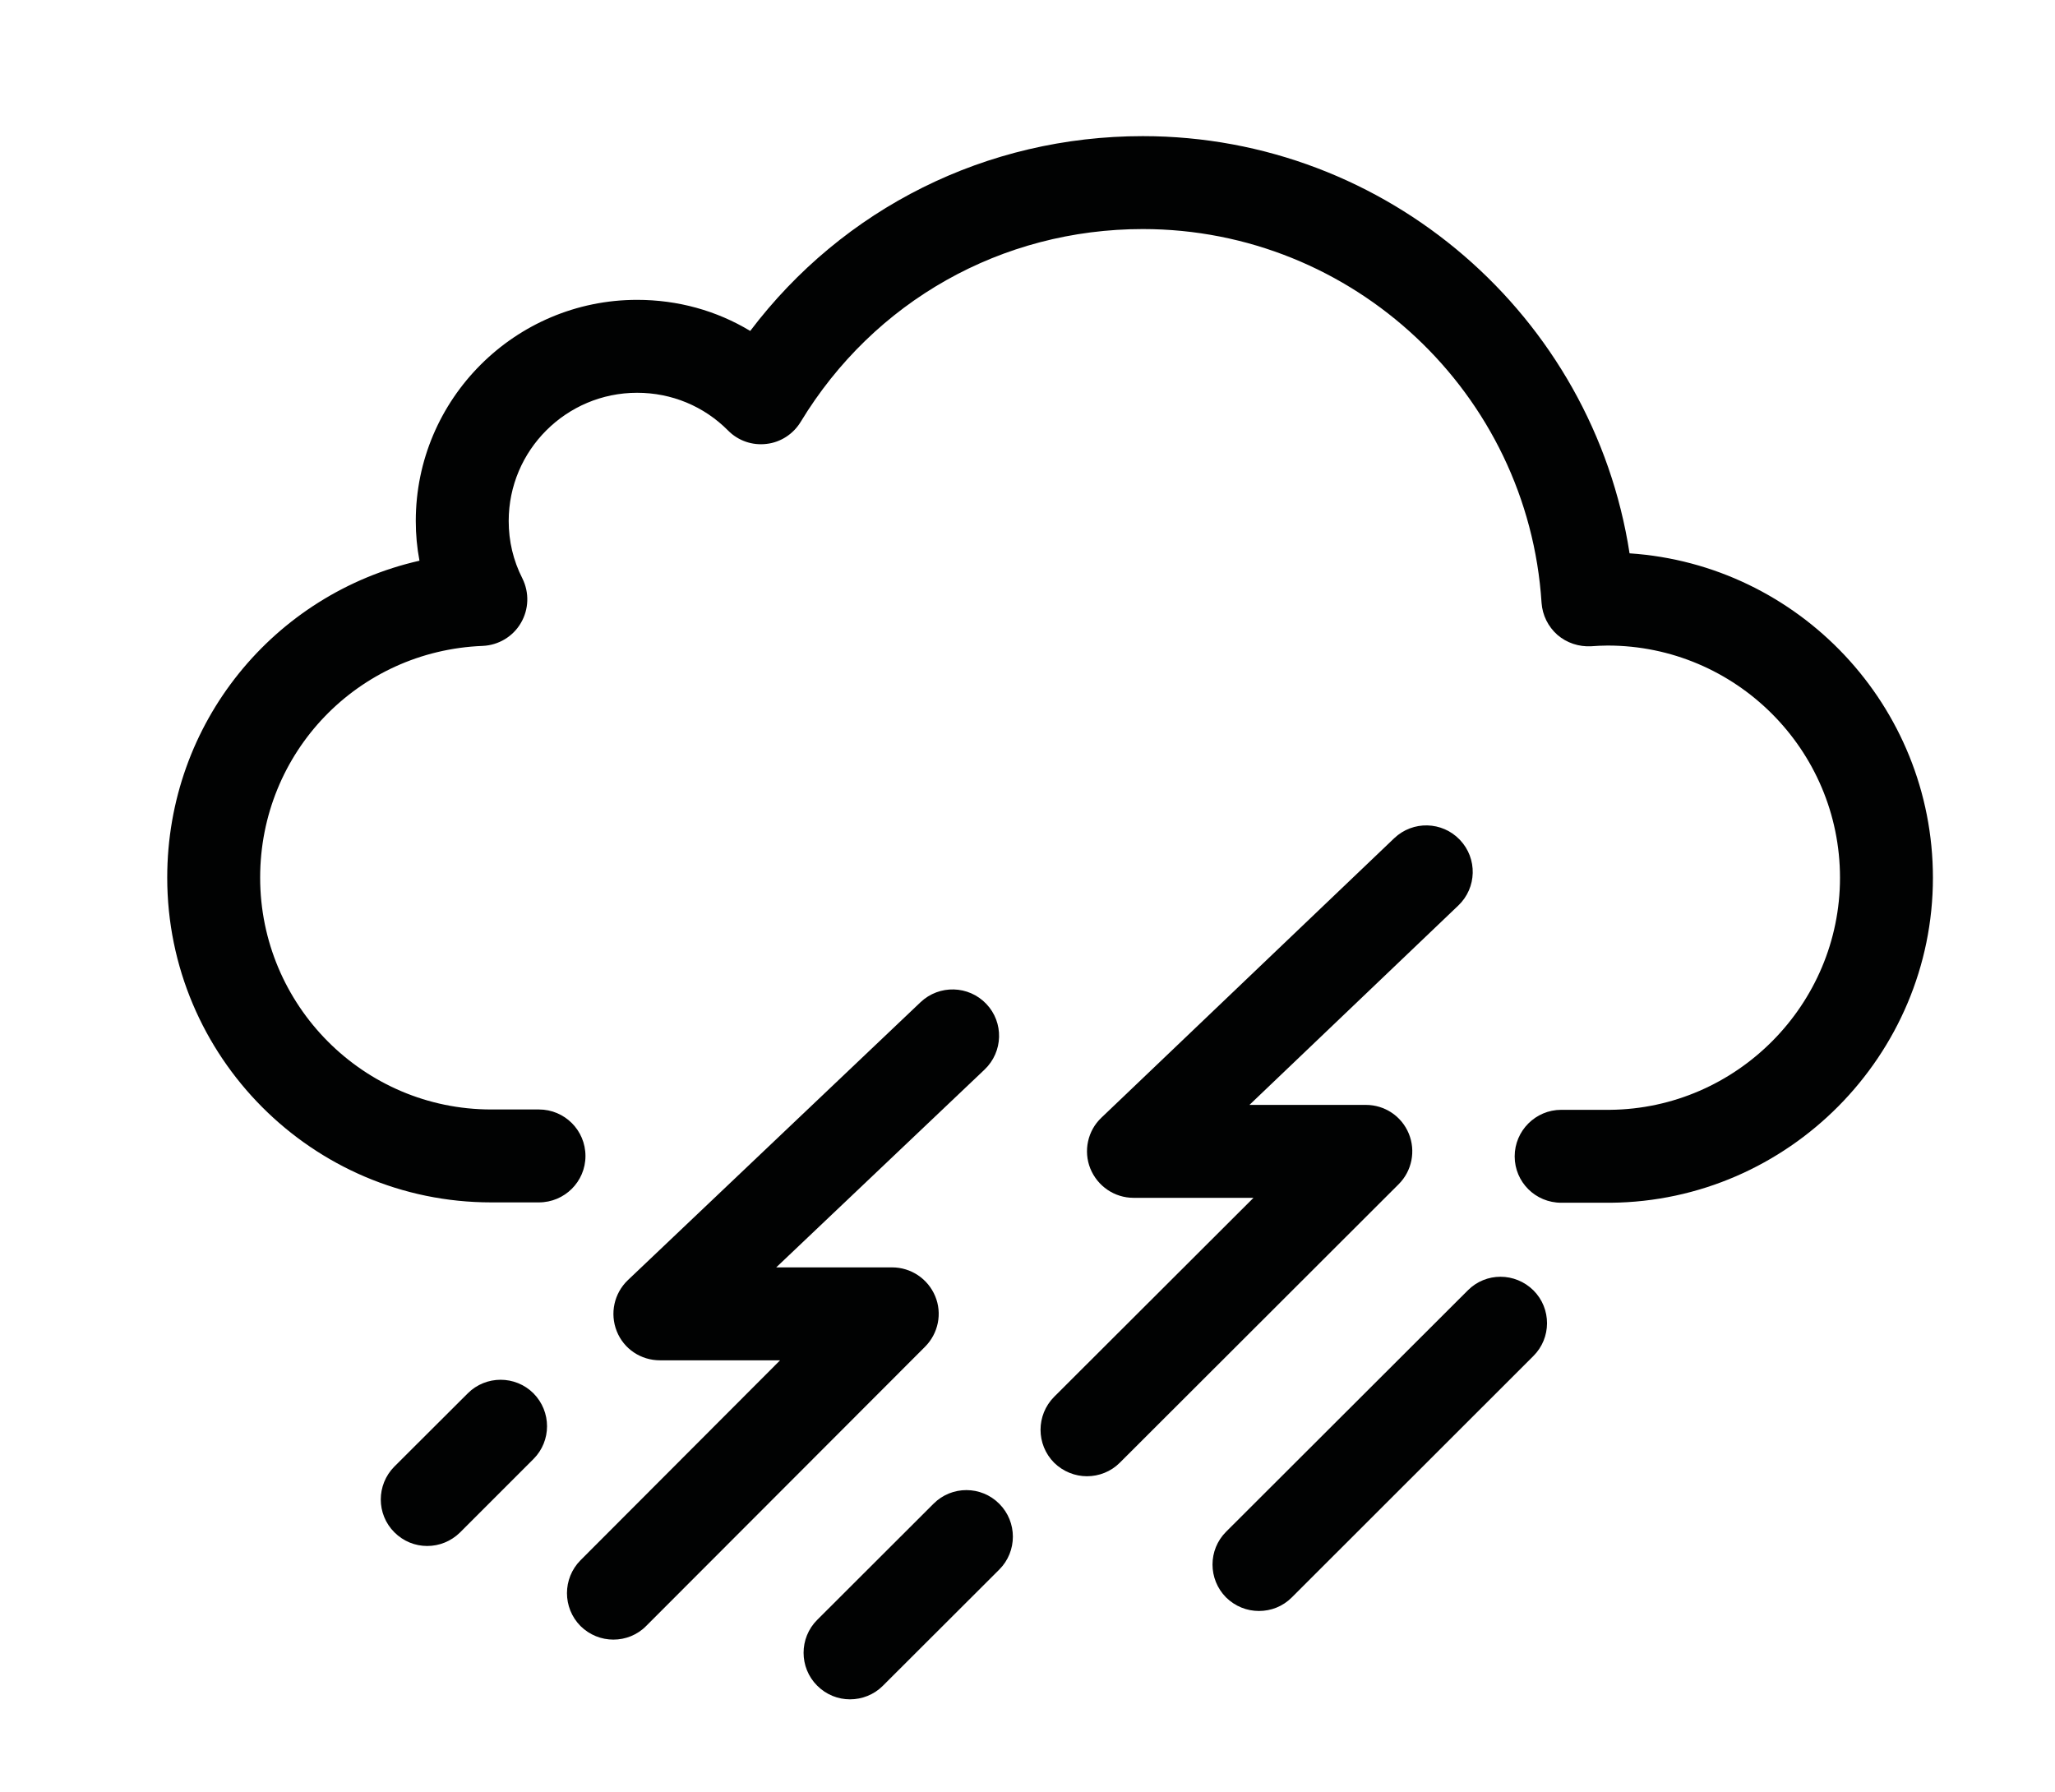
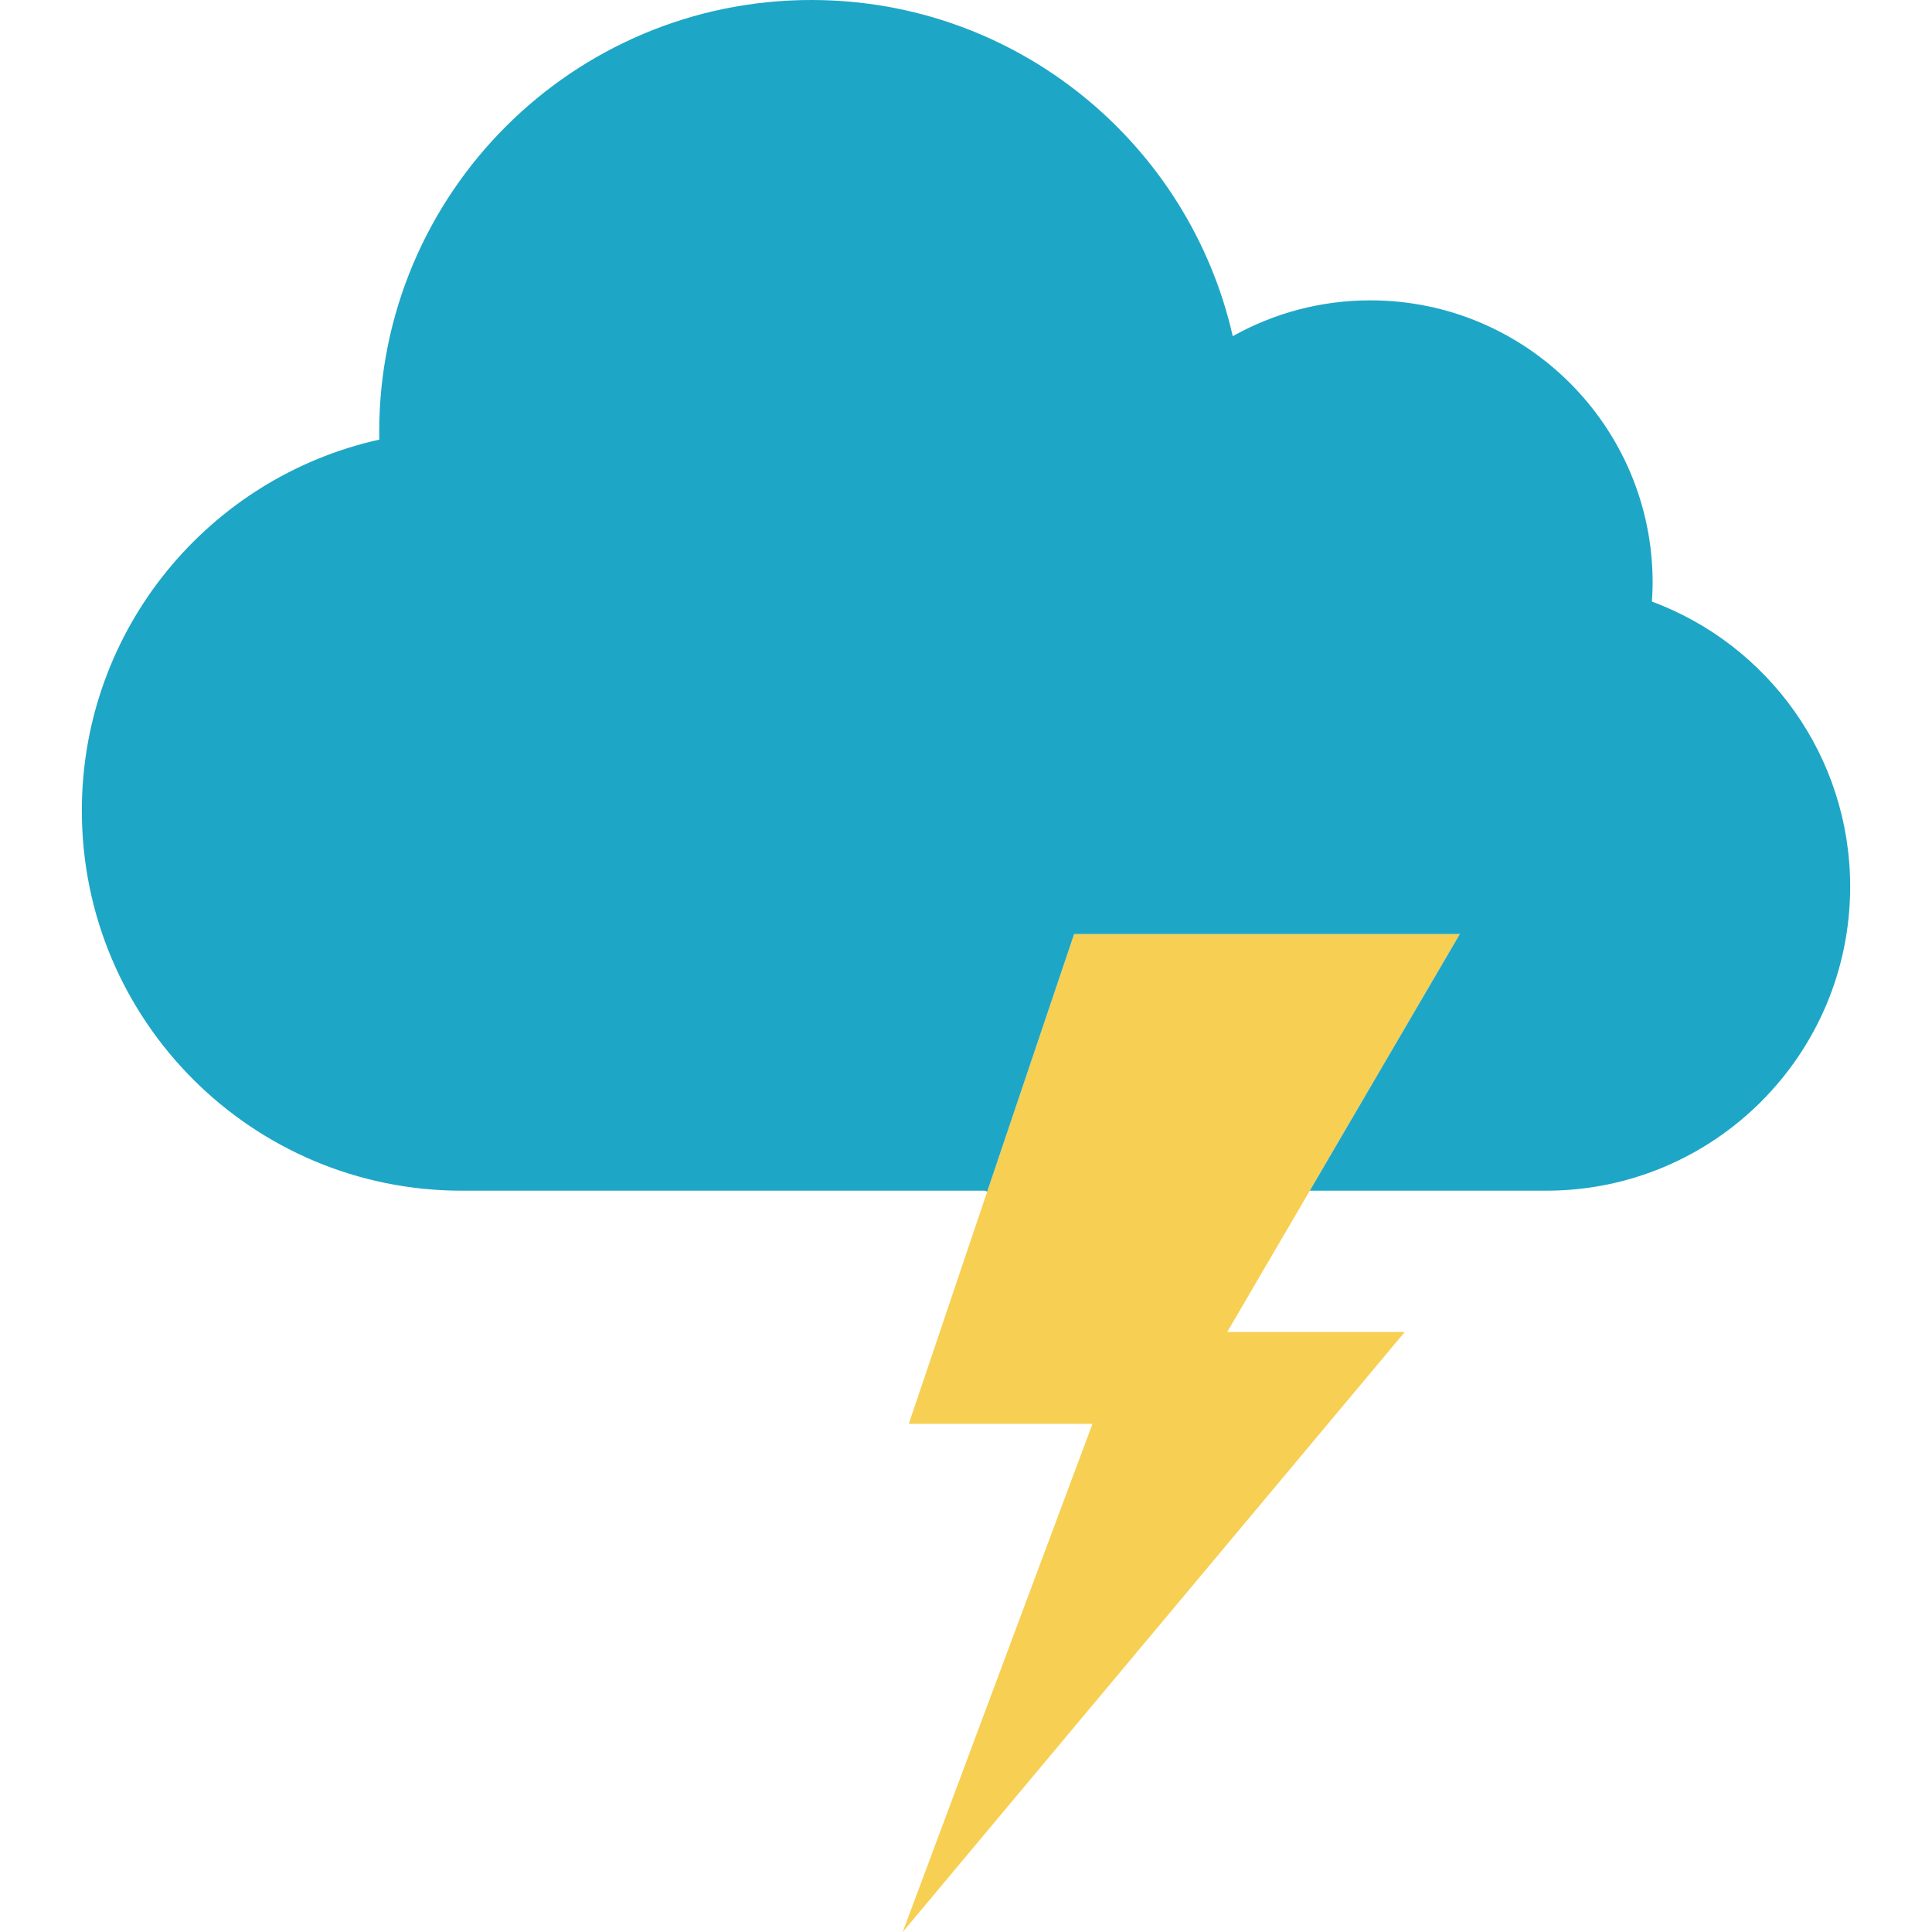
- <svg xmlns="http://www.w3.org/2000/svg" xmlns:ns1="http://xml.openoffice.org/svg/export" version="1.2" width="116.99mm" height="101.99mm" viewBox="3031 1431 11699 10199" preserveAspectRatio="xMidYMid" fill-rule="evenodd" stroke-width="28.222" stroke-linejoin="round" xml:space="preserve">
-   <defs class="ClipPathGroup">
-     <clipPath id="presentation_clip_path" clipPathUnits="userSpaceOnUse">
-       <rect x="3031" y="1431" width="11699" height="10199" />
-     </clipPath>
-     <clipPath id="presentation_clip_path_shrink" clipPathUnits="userSpaceOnUse">
-       <rect x="3042" y="1441" width="11676" height="10179" />
-     </clipPath>
-   </defs>
-   <defs class="TextShapeIndex">
-     <g ns1:slide="id1" ns1:id-list="id3" />
-   </defs>
-   <defs class="EmbeddedBulletChars">
-     <g id="bullet-char-template-57356" transform="scale(0.0004882812,-0.0004882812)">
-       <path d="M 580,1141 L 1163,571 580,0 -4,571 580,1141 Z" />
-     </g>
-     <g id="bullet-char-template-57354" transform="scale(0.0004882812,-0.0004882812)">
-       <path d="M 8,1128 L 1137,1128 1137,0 8,0 8,1128 Z" />
-     </g>
-     <g id="bullet-char-template-10146" transform="scale(0.0004882812,-0.0004882812)">
-       <path d="M 174,0 L 602,739 174,1481 1456,739 174,0 Z M 1358,739 L 309,1346 659,739 1358,739 Z" />
-     </g>
-     <g id="bullet-char-template-10132" transform="scale(0.0004882812,-0.0004882812)">
-       <path d="M 2015,739 L 1276,0 717,0 1260,543 174,543 174,936 1260,936 717,1481 1274,1481 2015,739 Z" />
-     </g>
-     <g id="bullet-char-template-10007" transform="scale(0.0004882812,-0.0004882812)">
-       <path d="M 0,-2 C -7,14 -16,27 -25,37 L 356,567 C 262,823 215,952 215,954 215,979 228,992 255,992 264,992 276,990 289,987 310,991 331,999 354,1012 L 381,999 492,748 772,1049 836,1024 860,1049 C 881,1039 901,1025 922,1006 886,937 835,863 770,784 769,783 710,716 594,584 L 774,223 C 774,196 753,168 711,139 L 727,119 C 717,90 699,76 672,76 641,76 570,178 457,381 L 164,-76 C 142,-110 111,-127 72,-127 30,-127 9,-110 8,-76 1,-67 -2,-52 -2,-32 -2,-23 -1,-13 0,-2 Z" />
-     </g>
-     <g id="bullet-char-template-10004" transform="scale(0.0004882812,-0.0004882812)">
-       <path d="M 285,-33 C 182,-33 111,30 74,156 52,228 41,333 41,471 41,549 55,616 82,672 116,743 169,778 240,778 293,778 328,747 346,684 L 369,508 C 377,444 397,411 428,410 L 1163,1116 C 1174,1127 1196,1133 1229,1133 1271,1133 1292,1118 1292,1087 L 1292,965 C 1292,929 1282,901 1262,881 L 442,47 C 390,-6 338,-33 285,-33 Z" />
-     </g>
-     <g id="bullet-char-template-9679" transform="scale(0.0004882812,-0.0004882812)">
-       <path d="M 813,0 C 632,0 489,54 383,161 276,268 223,411 223,592 223,773 276,916 383,1023 489,1130 632,1184 813,1184 992,1184 1136,1130 1245,1023 1353,916 1407,772 1407,592 1407,412 1353,268 1245,161 1136,54 992,0 813,0 Z" />
-     </g>
-     <g id="bullet-char-template-8226" transform="scale(0.0004882812,-0.0004882812)">
-       <path d="M 346,457 C 273,457 209,483 155,535 101,586 74,649 74,723 74,796 101,859 155,911 209,963 273,989 346,989 419,989 480,963 531,910 582,859 608,796 608,723 608,648 583,586 532,535 482,483 420,457 346,457 Z" />
-     </g>
-     <g id="bullet-char-template-8211" transform="scale(0.0004882812,-0.0004882812)">
-       <path d="M -4,459 L 1135,459 1135,606 -4,606 -4,459 Z" />
-     </g>
-     <g id="bullet-char-template-61548" transform="scale(0.0004882812,-0.0004882812)">
-       <path d="M 173,740 C 173,903 231,1043 346,1159 462,1274 601,1332 765,1332 928,1332 1067,1274 1183,1159 1299,1043 1357,903 1357,740 1357,577 1299,437 1183,322 1067,206 928,148 765,148 601,148 462,206 346,322 231,437 173,577 173,740 Z" />
-     </g>
-   </defs>
-   <defs class="TextEmbeddedBitmaps" />
-   <g class="SlideGroup">
-     <g>
-       <g id="container-id1">
-         <g id="id1" class="Slide" clip-path="url(#presentation_clip_path)">
-           <g class="Page">
-             <g class="Graphic">
-               <g id="id3">
-                 <rect class="BoundingBox" stroke="none" fill="none" x="3031" y="1431" width="11700" height="10200" />
-                 <defs>
-                   <clipPath id="clip_path_1" clipPathUnits="userSpaceOnUse">
-                     <path d="M 3031,1431 L 14730,1431 14730,11630 3031,11630 3031,1431 Z" />
-                   </clipPath>
-                 </defs>
-                 <g clip-path="url(#clip_path_1)">
-                   <path fill="rgb(1,2,2)" stroke="none" d="M 12199,8278 L 11919,8278 C 11772,8278 11654,8160 11654,8014 11654,7868 11773,7749 11919,7749 11919,7749 11919,7749 11919,7749 L 12197,7749 C 12919,7742 13506,7149 13506,6428 13506,5699 12912,5106 12183,5106 12152,5106 12118,5108 12090,5110 12020,5114 11950,5091 11897,5045 11844,4998 11812,4933 11807,4863 11731,3670 10734,2735 9537,2735 8734,2735 8006,3145 7589,3833 7547,3902 7475,3949 7395,3958 7314,3968 7233,3940 7176,3882 7038,3743 6854,3667 6658,3667 6255,3667 5927,3994 5927,4397 5927,4512 5953,4622 6005,4724 6045,4805 6042,4900 5996,4978 5951,5055 5869,5104 5779,5108 5068,5136 4512,5715 4512,6427 4512,7155 5102,7747 5827,7747 L 6099,7747 C 6245,7747 6364,7865 6364,8012 6364,8158 6245,8276 6099,8276 L 5827,8276 C 4810,8276 3983,7446 3983,6427 3983,5546 4591,4811 5419,4623 5405,4549 5398,4474 5398,4397 5398,3703 5963,3138 6658,3138 6889,3138 7110,3199 7302,3315 7831,2616 8647,2206 9537,2206 10928,2206 12100,3231 12308,4581 13271,4645 14035,5449 14035,6428 14035,7438 13212,8269 12201,8278 12200,8278 12199,8278 12199,8278 L 12199,8278 Z" />
-                   <path fill="rgb(1,2,2)" stroke="none" d="M 6523,10765 C 6455,10765 6388,10739 6336,10688 6233,10584 6233,10417 6336,10313 L 7472,9175 6788,9175 C 6679,9175 6582,9110 6542,9009 6502,8908 6527,8794 6605,8719 L 8272,7136 C 8378,7036 8545,7040 8646,7146 8747,7252 8742,7419 8636,7520 L 7450,8646 8110,8646 C 8217,8646 8314,8711 8355,8810 8396,8908 8373,9022 8297,9098 L 6710,10687 C 6659,10739 6591,10765 6523,10765 L 6523,10765 Z" />
-                   <path fill="rgb(1,2,2)" stroke="none" d="M 9219,9835 C 9152,9835 9084,9809 9032,9758 8929,9654 8929,9487 9032,9383 L 10167,8250 9484,8250 C 9376,8250 9279,8184 9238,8083 9198,7983 9223,7868 9301,7794 L 10968,6203 C 11074,6102 11241,6106 11342,6212 11443,6318 11439,6485 11333,6586 L 10144,7721 10807,7721 C 10914,7721 11010,7785 11051,7884 11092,7983 11069,8097 10994,8172 L 9406,9758 C 9355,9809 9287,9835 9219,9835 L 9219,9835 Z" />
-                   <path fill="rgb(1,2,2)" stroke="none" d="M 7870,11105 C 7802,11105 7735,11079 7683,11027 7580,10924 7580,10756 7683,10653 L 8346,9991 C 8449,9888 8617,9888 8720,9992 8823,10095 8823,10263 8720,10366 L 8057,11028 C 8006,11079 7938,11105 7870,11105 L 7870,11105 Z" />
-                   <path fill="rgb(1,2,2)" stroke="none" d="M 5463,10232 C 5395,10232 5328,10206 5276,10154 5173,10051 5173,9884 5276,9780 L 5694,9363 C 5797,9260 5965,9260 6068,9363 6171,9467 6171,9634 6068,9737 L 5650,10155 C 5598,10206 5531,10232 5463,10232 L 5463,10232 Z" />
-                   <path fill="rgb(1,2,2)" stroke="none" d="M 10198,10602 C 10130,10602 10063,10576 10011,10525 9908,10421 9908,10254 10011,10151 L 11387,8777 C 11490,8673 11657,8674 11761,8777 11864,8880 11864,9048 11760,9151 L 10385,10525 C 10333,10577 10266,10602 10198,10602 L 10198,10602 Z" />
-                 </g>
-               </g>
-             </g>
-           </g>
-         </g>
-       </g>
-     </g>
+ <svg xmlns="http://www.w3.org/2000/svg" version="1.1" id="Layer_1" x="0px" y="0px" viewBox="0 0 406.02 406.02" style="enable-background:new 0 0 406.02 406.02;" xml:space="preserve">
+   <g>
+     <polygon style="fill:#F7CF52;" points="306.79,196.3 275.26,250.23 257.9,279.93 295.21,279.93 189.71,406.02 229.59,299.23    190.99,299.23 207.47,250.41 225.73,196.3  " />
+     <path style="fill:#1EA6C6;" d="M347.16,126.42c24.32,9.03,41.66,32.45,41.66,59.92c0,35.28-28.61,63.89-63.89,63.89h-49.67   l31.53-53.93h-81.06l-18.26,54.11l-0.52-0.18H97.06c-44.11,0-79.86-35.76-79.86-79.87c0-38.15,26.75-70.04,62.51-77.97   c-0.01-0.52-0.02-1.04-0.02-1.57C79.69,40.66,120.35,0,170.51,0c43.22,0,79.38,30.2,88.56,70.65c8.55-4.79,18.41-7.53,28.91-7.53   c32.76,0,59.33,26.56,59.33,59.32C347.31,123.78,347.25,125.11,347.16,126.42z" />
  </g>
+   <g>
+ </g>
+   <g>
+ </g>
+   <g>
+ </g>
+   <g>
+ </g>
+   <g>
+ </g>
+   <g>
+ </g>
+   <g>
+ </g>
+   <g>
+ </g>
+   <g>
+ </g>
+   <g>
+ </g>
+   <g>
+ </g>
+   <g>
+ </g>
+   <g>
+ </g>
+   <g>
+ </g>
+   <g>
+ </g>
</svg>
